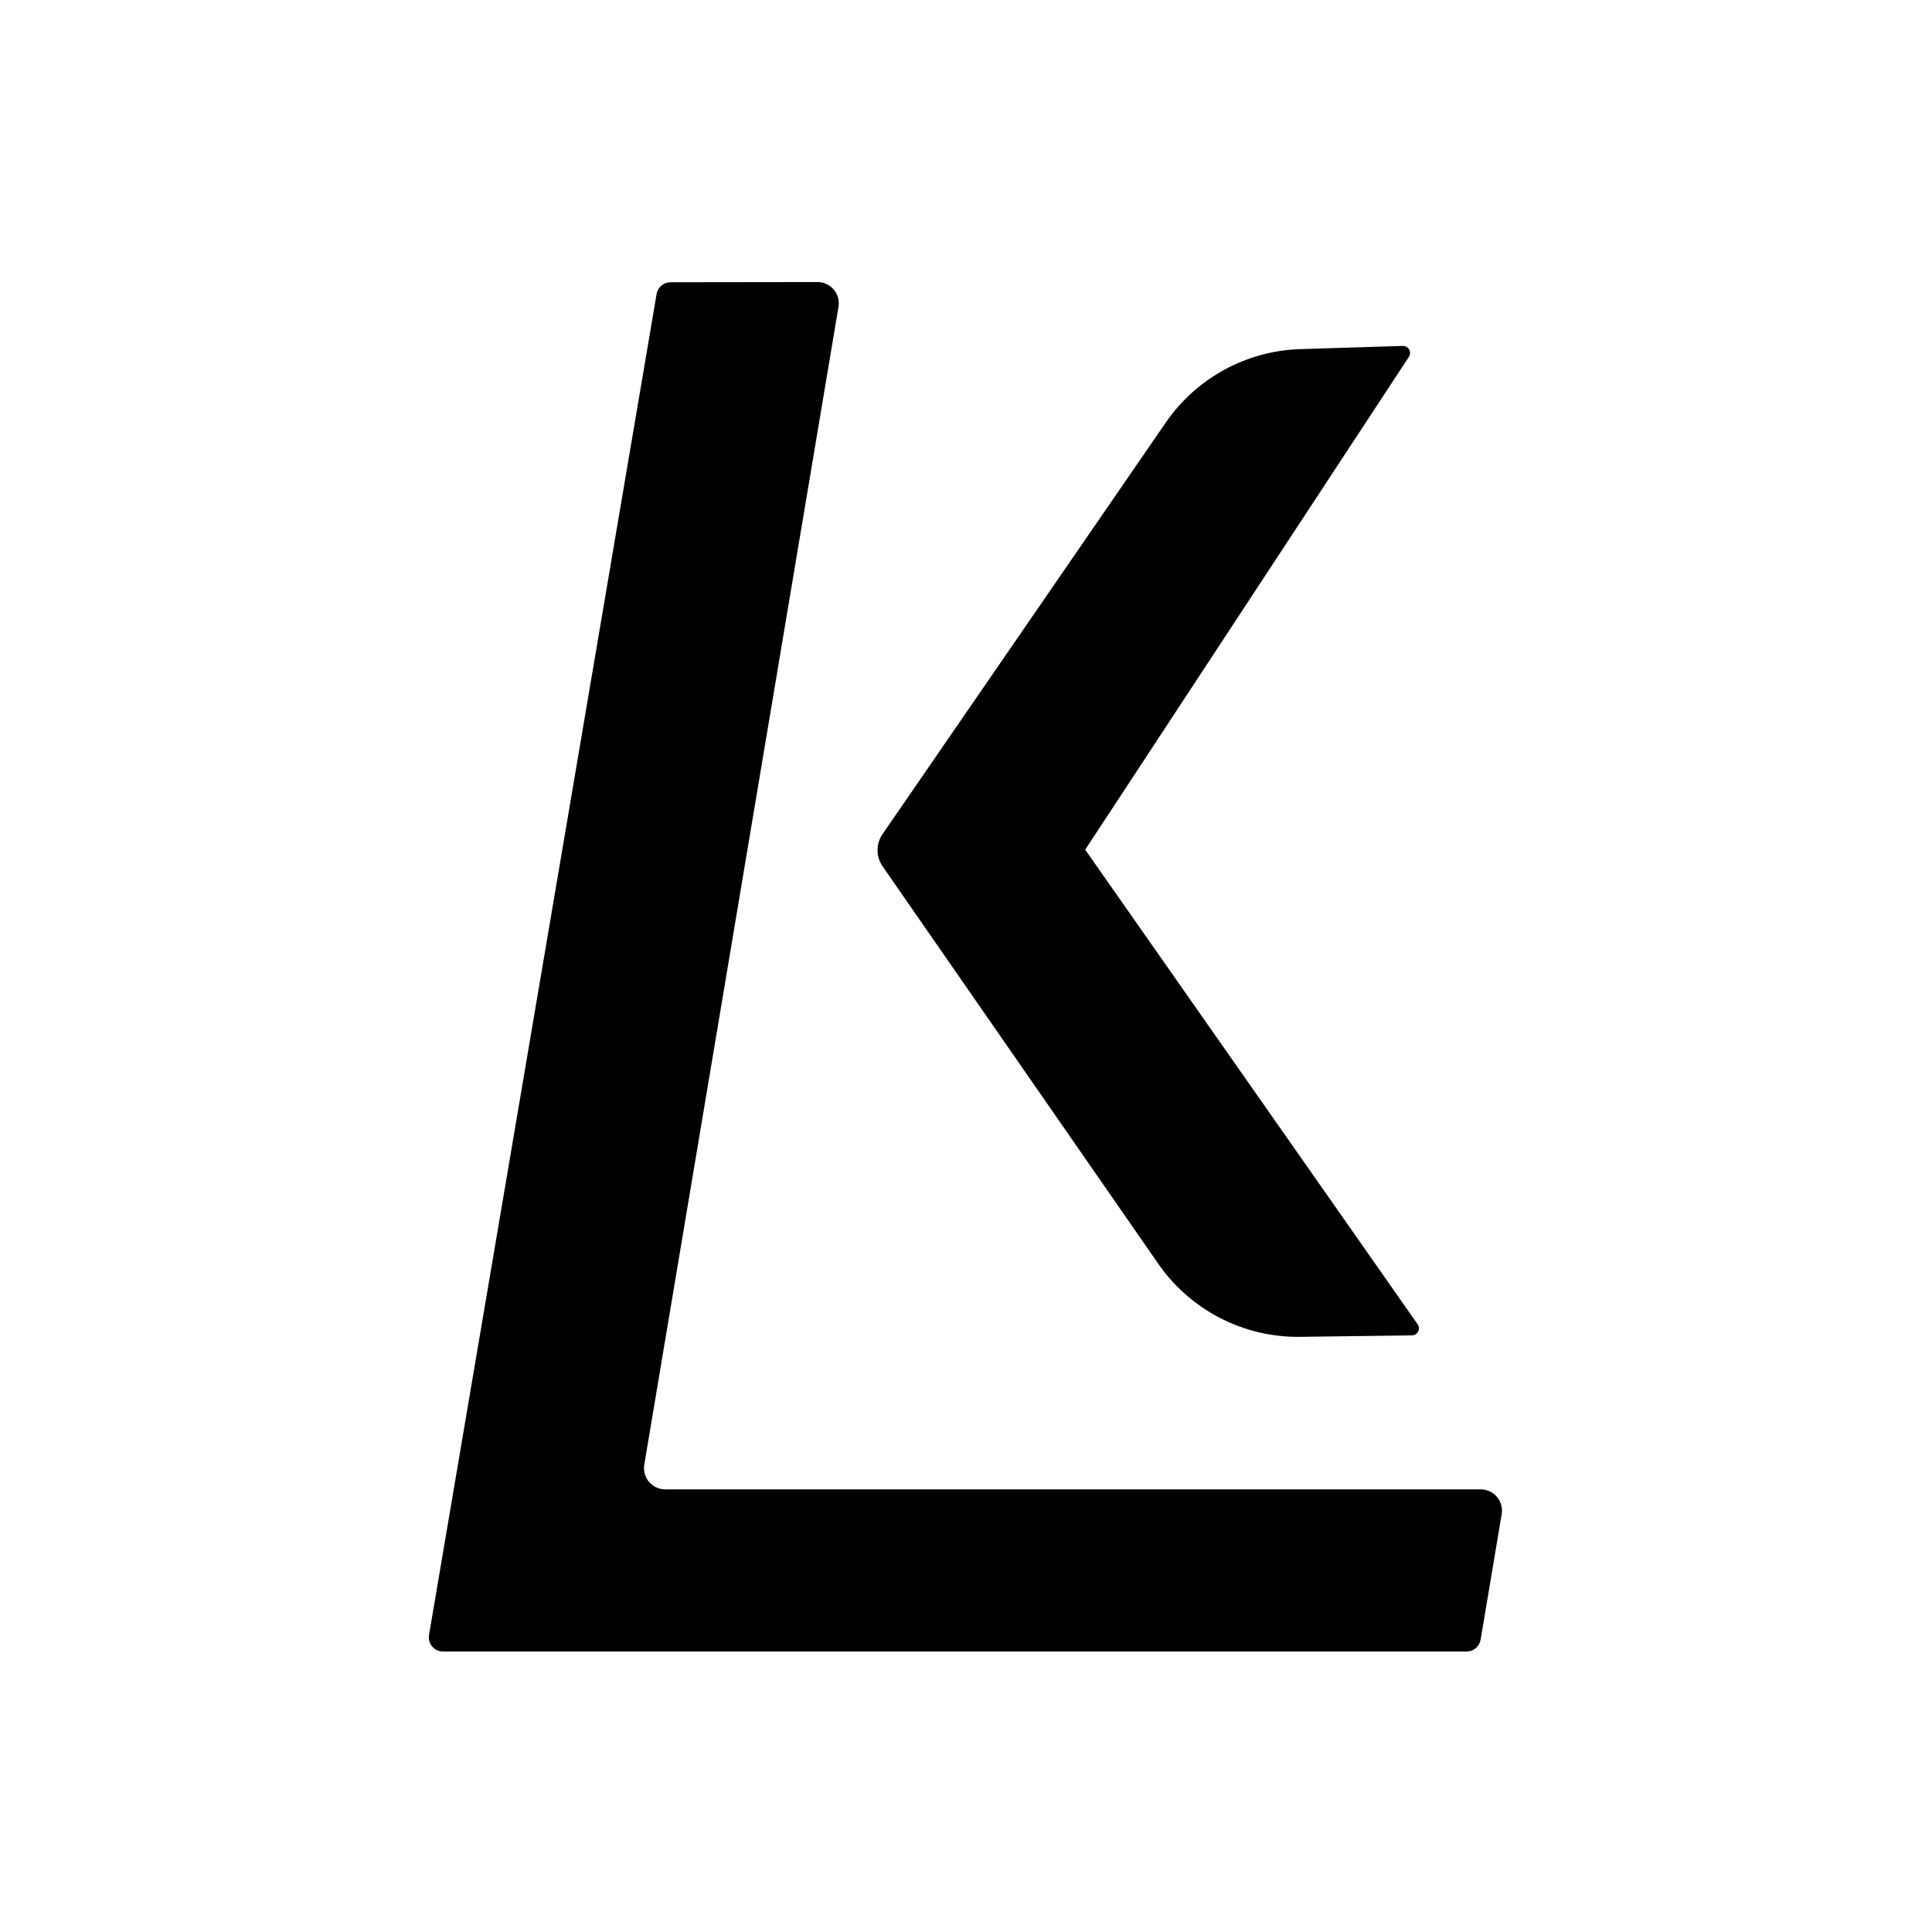
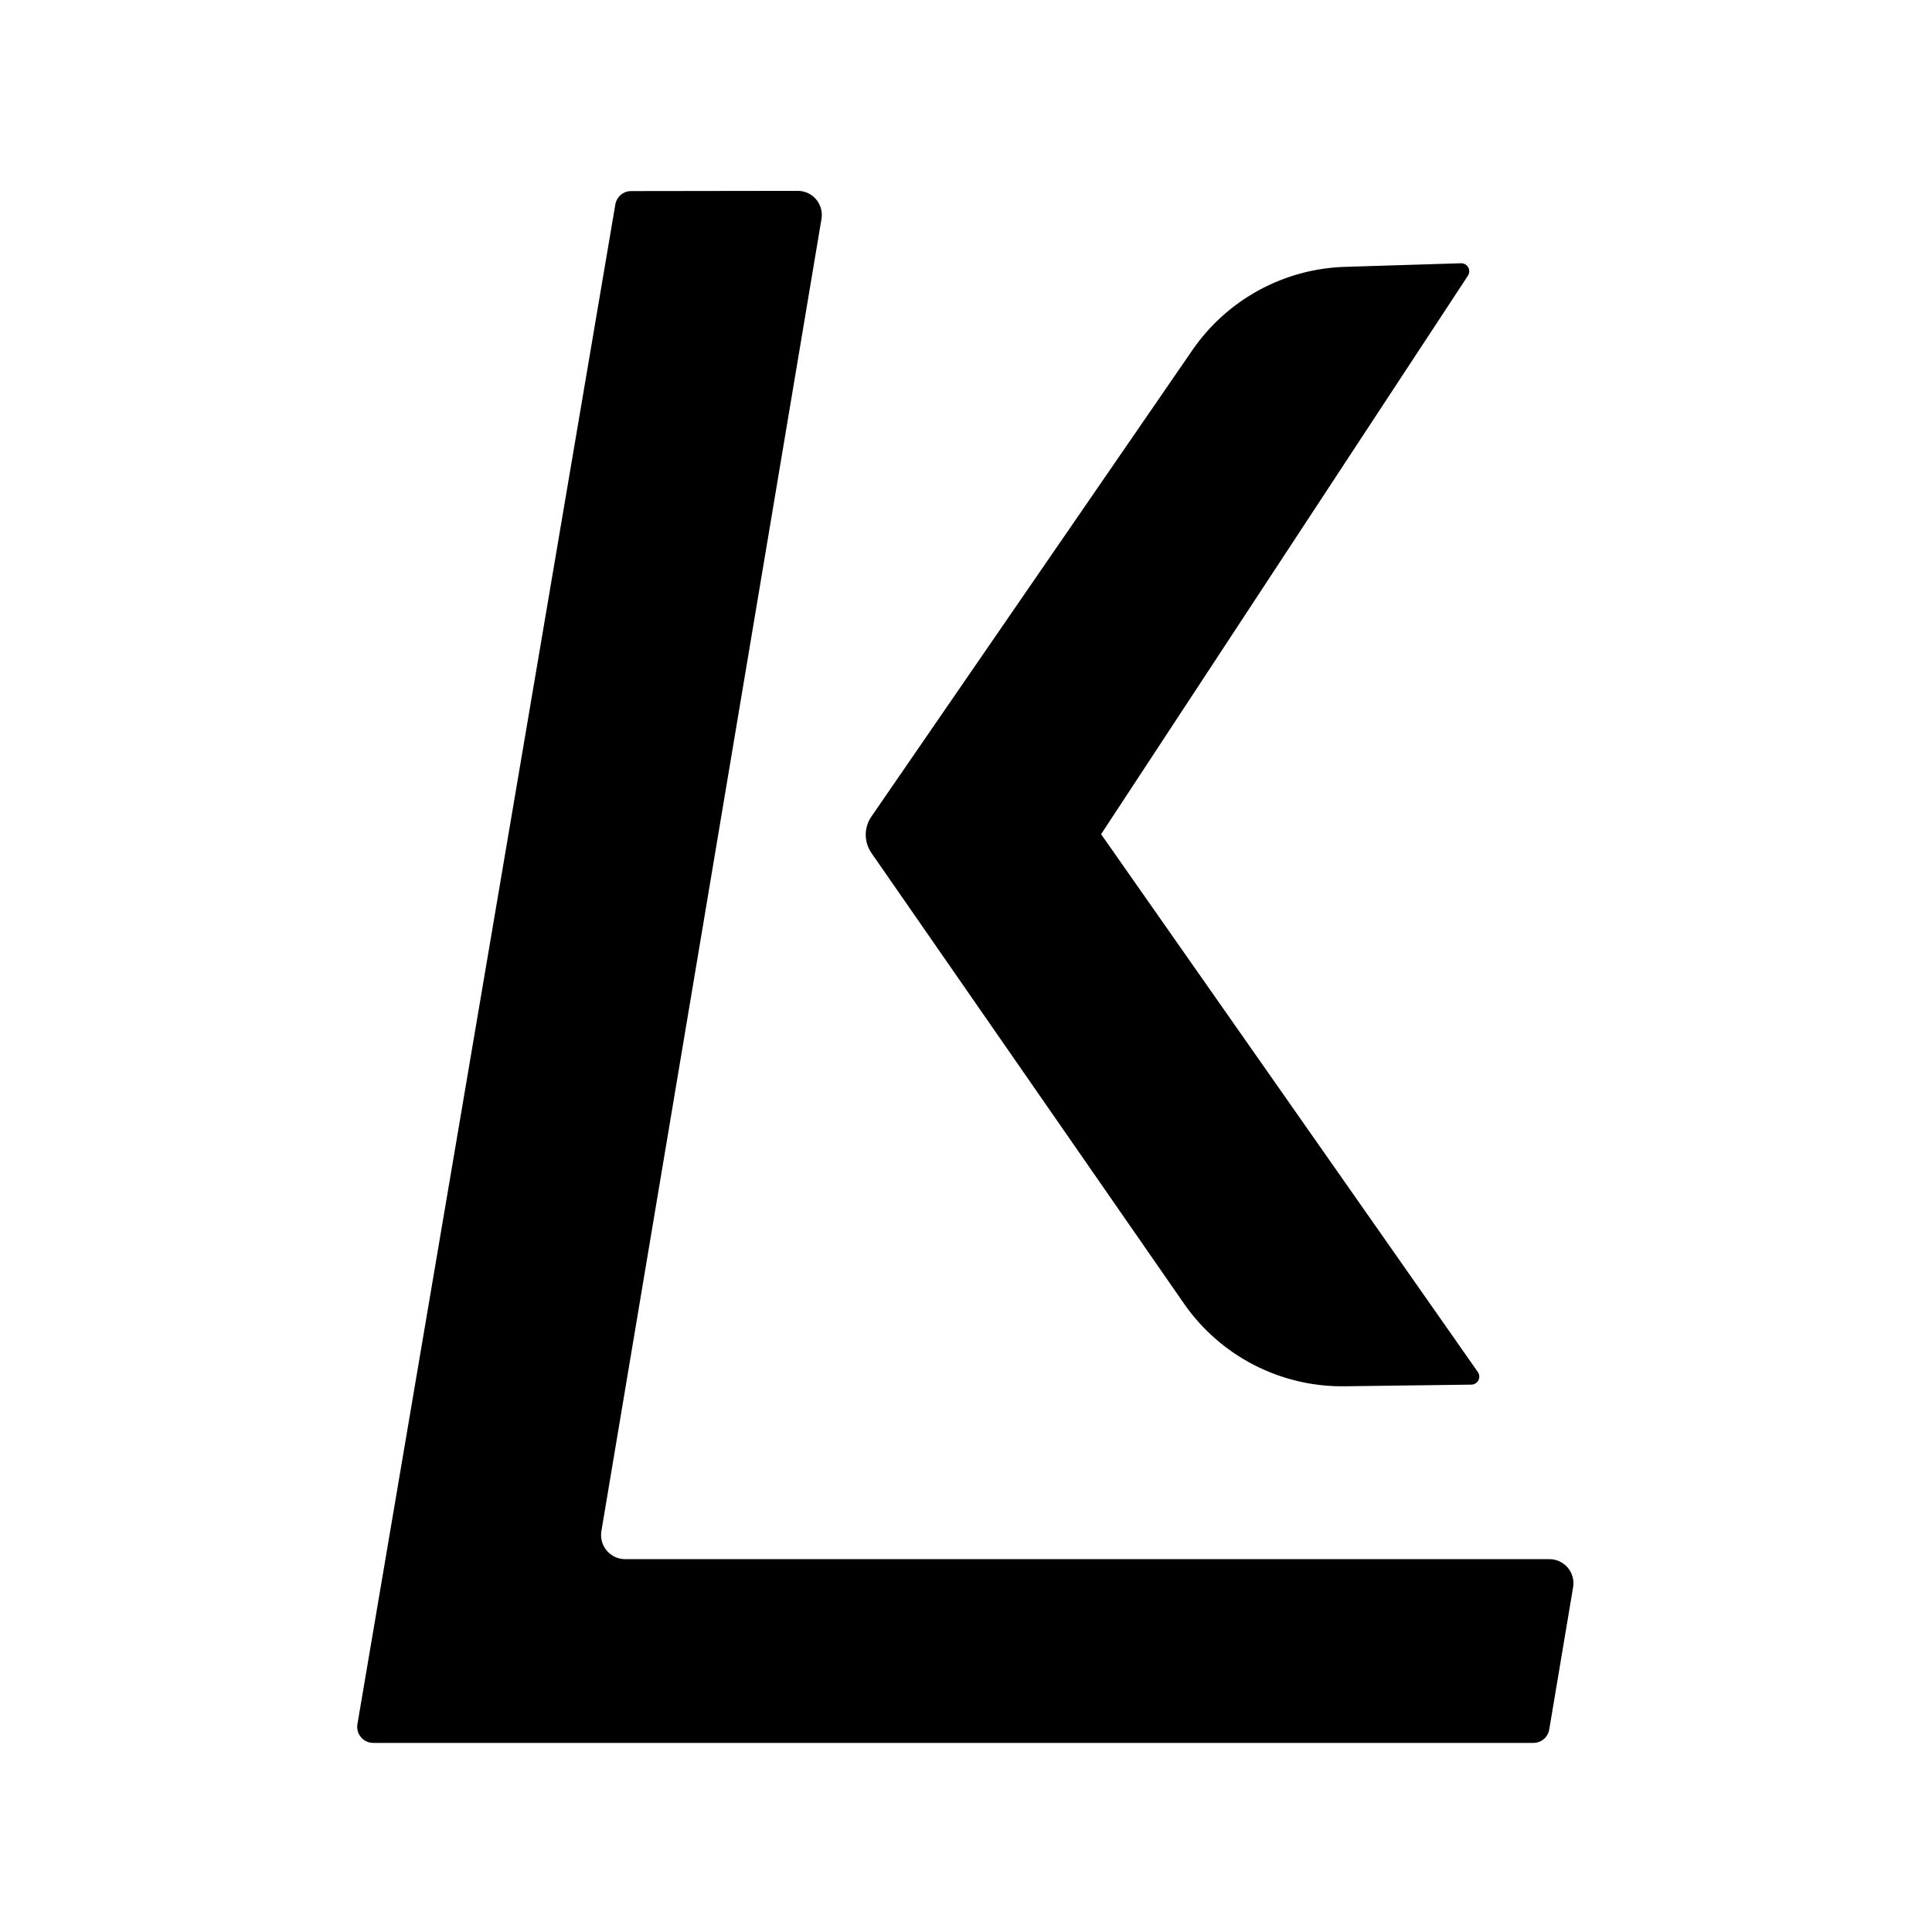
<svg xmlns="http://www.w3.org/2000/svg" width="100%" height="100%" viewBox="0 0 1024 1024" version="1.1" xml:space="preserve" style="fill-rule:evenodd;clip-rule:evenodd;stroke-linejoin:round;stroke-miterlimit:2;">
-   <g transform="translate(512 512) scale(0.75) translate(-512 -512)">
+   <g transform="translate(512 512) scale(0.85) translate(-512 -512)">
    <g transform="matrix(3.0113,0,0,3.0113,-39.8588,-87.8995)">
      <path d="M230.144,71.683C237.332,61.237 249.062,54.836 261.736,54.443C270.914,54.158 280.815,53.851 285.76,53.698C286.38,53.679 286.958,54.006 287.261,54.547C287.563,55.087 287.54,55.751 287.2,56.269C275.673,73.818 211.237,171.924 211.237,171.924C211.237,171.924 277.411,266.389 289.25,283.29C289.604,283.794 289.649,284.452 289.368,284.999C289.088,285.547 288.527,285.895 287.912,285.903C282.669,285.971 271.714,286.113 261.651,286.243C248.405,286.415 235.94,279.993 228.39,269.108C209.381,241.702 173.617,190.14 163.687,175.824C162.113,173.555 162.107,170.548 163.673,168.273C173.812,153.54 211.062,99.412 230.144,71.683Z" />
    </g>
    <g transform="matrix(3.0113,0,0,3.0113,-51.904,-131.639)">
      <path d="M111.762,330.761C111.52,332.206 111.926,333.684 112.872,334.803C113.819,335.921 115.21,336.566 116.675,336.566L308.065,336.566C309.531,336.566 310.921,337.211 311.868,338.33C312.814,339.448 313.22,340.926 312.978,342.371C311.583,350.689 309.07,365.673 308.034,371.844C307.766,373.444 306.381,374.616 304.759,374.616C279.644,374.616 93.971,374.616 64.517,374.616C63.539,374.616 62.61,374.185 61.98,373.437C61.349,372.69 61.079,371.703 61.243,370.739C67.066,336.427 109.699,85.218 114.651,56.044C114.921,54.449 116.302,53.281 117.92,53.278C124.864,53.269 142.989,53.244 152.42,53.231C153.887,53.229 155.279,53.874 156.227,54.992C157.175,56.111 157.582,57.591 157.34,59.037C151.196,95.666 117.902,294.155 111.762,330.761Z" />
    </g>
  </g>
</svg>
